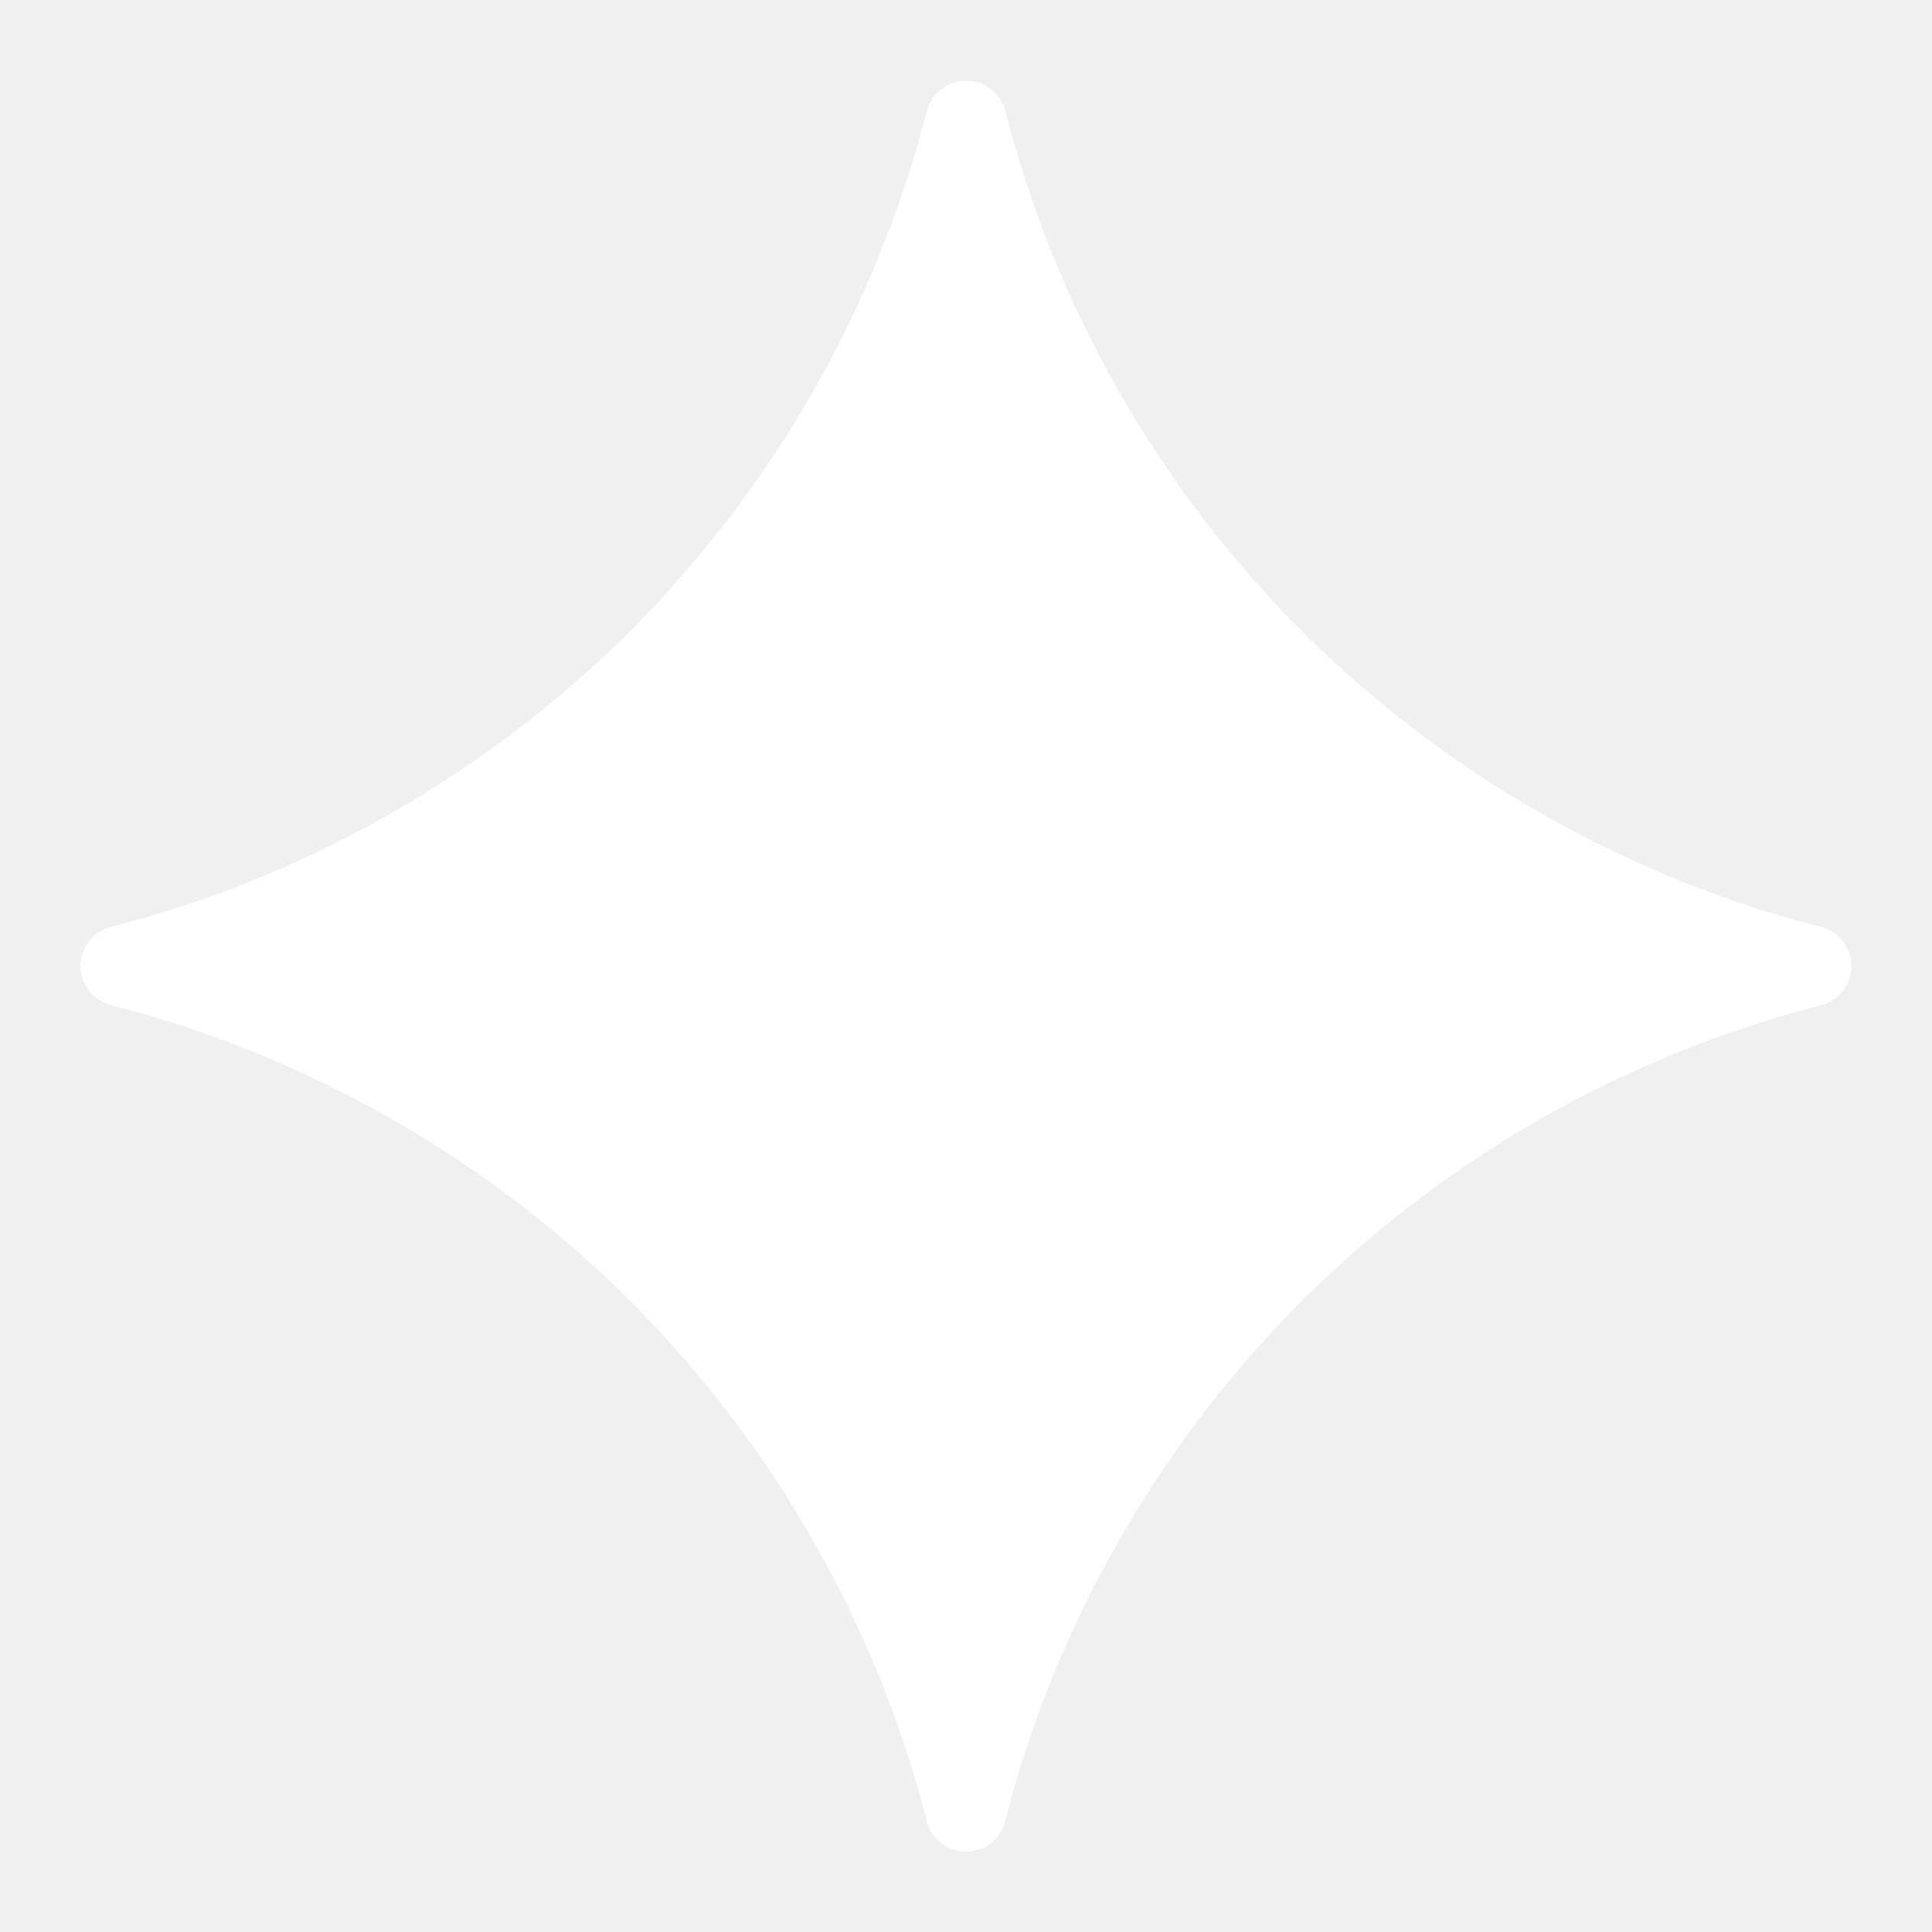
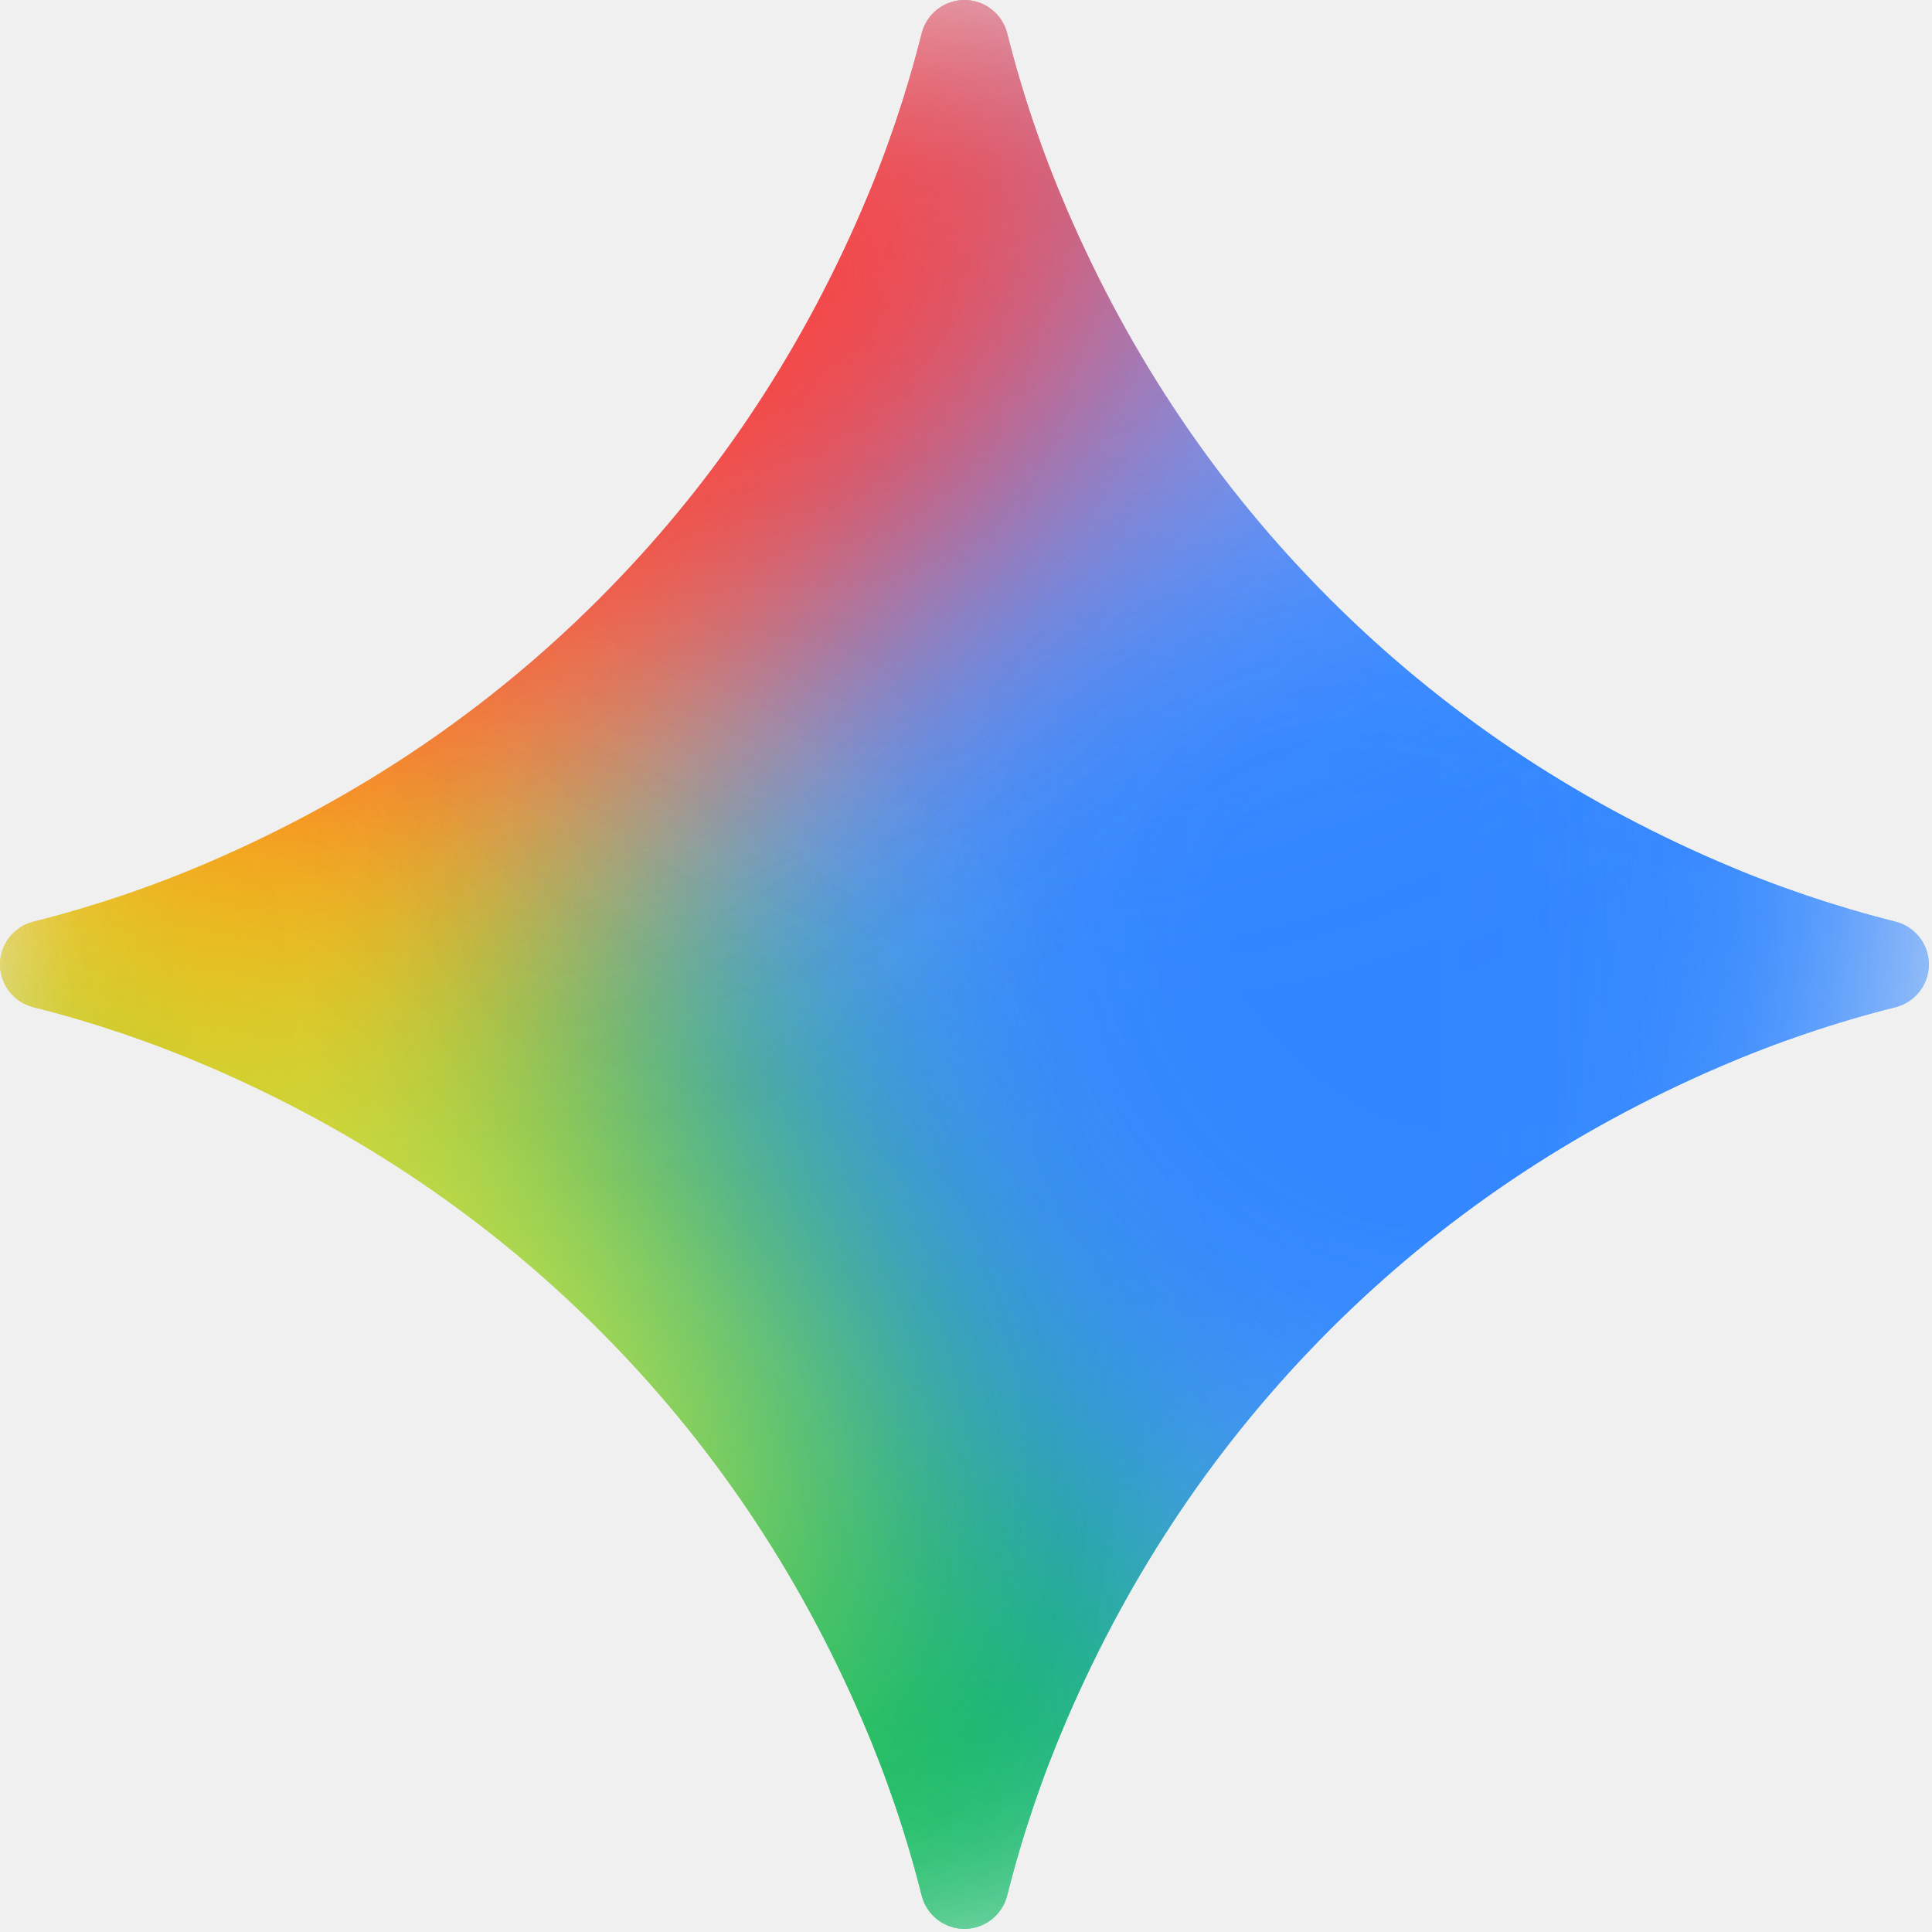
- <svg xmlns="http://www.w3.org/2000/svg" xmlns:xlink="http://www.w3.org/1999/xlink" role="img" class="inline-flex fill-current shrink-0" width="16" height="16" stroke-width="1.75px" aria-hidden="true" fill="#D6D5D4" viewBox="0 0 24 24">
+ <svg xmlns="http://www.w3.org/2000/svg" width="65" height="65" viewBox="0 0 65 65" fill="none">
+   <g clip-path="url(#clip0_15_79)">
+     <mask id="mask0_15_79" style="mask-type:alpha" maskUnits="userSpaceOnUse" x="0" y="0" width="65" height="65">
+       <path d="M32.447 0C33.127 0 33.72 0.465 33.886 1.125C34.393 3.144 35.062 5.118 35.885 7.03C38.037 12.03 40.99 16.406 44.739 20.155C48.49 23.905 52.865 26.858 57.864 29.01C59.776 29.833 61.751 30.501 63.77 31.009C64.43 31.175 64.894 31.767 64.894 32.447C64.894 33.127 64.43 33.72 63.769 33.886C61.75 34.393 59.776 35.062 57.864 35.885C52.864 38.037 48.489 40.99 44.739 44.739C40.99 48.49 38.037 52.865 35.885 57.864C35.062 59.776 34.393 61.751 33.885 63.77C33.805 64.091 33.62 64.375 33.359 64.579C33.099 64.783 32.778 64.894 32.447 64.894C31.767 64.894 31.175 64.43 31.009 63.769C30.501 61.75 29.832 59.776 29.009 57.864C26.858 52.864 23.906 48.489 20.155 44.739C16.405 40.99 12.03 38.037 7.03 35.885C5.118 35.062 3.144 34.393 1.125 33.885C0.804 33.805 0.519 33.62 0.316 33.36C0.112 33.099 0.001 32.779 0 32.448C0 31.768 0.465 31.176 1.125 31.01C3.144 30.502 5.118 29.834 7.03 29.01C12.03 26.859 16.406 23.906 20.155 20.156C23.905 16.407 26.858 12.031 29.01 7.031C29.833 5.119 30.501 3.145 31.009 1.126C31.089 0.805 31.274 0.52 31.534 0.316C31.795 0.112 32.116 0.001 32.447 0Z" fill="black" />
+       <path d="M32.447 0C33.127 0 33.72 0.465 33.886 1.125C34.393 3.144 35.062 5.118 35.885 7.03C38.037 12.03 40.99 16.406 44.739 20.155C48.49 23.905 52.865 26.858 57.864 29.01C59.776 29.833 61.751 30.501 63.77 31.009C64.43 31.175 64.894 31.767 64.894 32.447C64.894 33.127 64.43 33.72 63.769 33.886C61.75 34.393 59.776 35.062 57.864 35.885C52.864 38.037 48.489 40.99 44.739 44.739C40.99 48.49 38.037 52.865 35.885 57.864C35.062 59.776 34.393 61.751 33.885 63.77C33.805 64.091 33.62 64.375 33.359 64.579C33.099 64.783 32.778 64.894 32.447 64.894C31.767 64.894 31.175 64.43 31.009 63.769C30.501 61.75 29.832 59.776 29.009 57.864C26.858 52.864 23.906 48.489 20.155 44.739C16.405 40.99 12.03 38.037 7.03 35.885C5.118 35.062 3.144 34.393 1.125 33.885C0.804 33.805 0.519 33.62 0.316 33.36C0.112 33.099 0.001 32.779 0 32.448C0 31.768 0.465 31.176 1.125 31.01C3.144 30.502 5.118 29.834 7.03 29.01C12.03 26.859 16.406 23.906 20.155 20.156C23.905 16.407 26.858 12.031 29.01 7.031C29.833 5.119 30.501 3.145 31.009 1.126C31.089 0.805 31.274 0.52 31.534 0.316C31.795 0.112 32.116 0.001 32.447 0Z" fill="url(#paint0_linear_15_79)" />
+     </mask>
+     <g mask="url(#mask0_15_79)">
+       <g filter="url(#filter0_f_15_79)">
+         <path d="M-5.859 50.734C1.639 53.397 10.257 48.404 13.39 39.582C16.523 30.761 12.984 21.451 5.486 18.788C-2.012 16.125 -10.63 21.118 -13.764 29.939C-16.896 38.761 -13.357 48.071 -5.859 50.734Z" fill="#FFE432" />
+       </g>
+       <g filter="url(#filter1_f_15_79)">
+         <path d="M27.433 21.649C37.733 21.649 46.084 13.114 46.084 2.587C46.084 -7.941 37.734 -16.475 27.433 -16.475C17.132 -16.475 8.78 -7.94 8.78 2.587C8.78 13.114 17.131 21.649 27.433 21.649Z" fill="#FC413D" />
+       </g>
+       <g filter="url(#filter2_f_15_79)">
+         <path d="M20.184 82.608C30.937 82.083 39.102 70.364 38.421 56.434C37.741 42.504 28.471 31.637 17.718 32.163C6.965 32.689 -1.2 44.407 -0.519 58.337C0.162 72.267 9.431 83.134 20.184 82.608Z" fill="#00B95C" />
+       </g>
+       <g filter="url(#filter3_f_15_79)">
+         <path d="M20.184 82.608C30.937 82.083 39.102 70.364 38.421 56.434C37.741 42.504 28.471 31.637 17.718 32.163C6.965 32.689 -1.2 44.407 -0.519 58.337C0.162 72.267 9.431 83.134 20.184 82.608Z" fill="#00B95C" />
+       </g>
+       <g filter="url(#filter4_f_15_79)">
+         <path d="M30.954 74.181C39.968 68.696 42.381 56.205 36.343 46.281C30.305 36.356 18.102 32.757 9.087 38.241C0.072 43.727 -2.341 56.218 3.697 66.143C9.737 76.067 21.939 79.666 30.954 74.181Z" fill="#00B95C" />
+       </g>
+       <g filter="url(#filter5_f_15_79)">
+         <path d="M67.391 42.993C77.523 42.993 85.737 35.083 85.737 25.327C85.737 15.57 77.523 7.66 67.391 7.66C57.259 7.66 49.045 15.57 49.045 25.327C49.045 35.084 57.259 42.993 67.391 42.993Z" fill="#3186FF" />
+       </g>
+       <g filter="url(#filter6_f_15_79)">
+         <path d="M-13.065 40.944C-3.735 48.038 9.894 45.813 17.377 35.972C24.86 26.132 23.364 12.403 14.034 5.309C4.704 -1.786 -8.924 0.439 -16.408 10.28C-23.891 20.12 -22.394 33.85 -13.065 40.944Z" fill="#FBBC04" />
+       </g>
+       <g filter="url(#filter7_f_15_79)">
+         <path d="M34.74 51.43C45.875 59.086 60.636 56.954 67.708 46.666C74.781 36.379 71.487 21.834 60.351 14.178C49.215 6.52 34.455 8.654 27.382 18.94C20.31 29.228 23.603 43.773 34.739 51.43H34.74Z" fill="#3186FF" />
+       </g>
+       <g filter="url(#filter8_f_15_79)">
+         <path d="M54.984 -2.336C57.817 1.516 54.176 9.004 46.853 14.391C39.529 19.778 31.296 21.022 28.463 17.171C25.63 13.318 29.27 5.829 36.593 0.443C43.917 -4.944 52.151 -6.188 54.983 -2.337L54.984 -2.336Z" fill="#749BFF" />
+       </g>
+       <g filter="url(#filter9_f_15_79)">
+         <path d="M31.727 16.104C43.053 5.598 46.94 -8.626 40.41 -15.666C33.88 -22.706 19.404 -19.898 8.078 -9.392C-3.248 1.114 -7.136 15.338 -0.605 22.378C5.925 29.418 20.401 26.61 31.727 16.104Z" fill="#FC413D" />
+       </g>
+       <g filter="url(#filter10_f_15_79)">
+         <path d="M8.51 53.838C15.242 58.656 22.97 59.388 25.772 55.474C28.574 51.559 25.388 44.48 18.656 39.662C11.925 34.844 4.196 34.112 1.395 38.026C-1.407 41.941 1.778 49.02 8.51 53.838Z" fill="#FFEE48" />
+       </g>
+     </g>
+   </g>
  <defs>
-     <symbol id="pplx-icon-custom-brand-gemini" viewBox="0 0 24 24" fill="#FFFFFF">
-       <path d="M20.616 10.835a14.147 14.147 0 01-4.45-3.001 14.111 14.111 0 01-3.678-6.452.503.503 0 00-.975 0 14.134 14.134 0 01-3.679 6.452 14.155 14.155 0 01-4.45 3.001c-.65.28-1.318.505-2.002.678a.502.502 0 000 .975c.684.172 1.35.397 2.002.677a14.147 14.147 0 014.45 3.001 14.112 14.112 0 013.679 6.453.502.502 0 00.975 0c.172-.685.397-1.351.677-2.003a14.145 14.145 0 013.001-4.45 14.113 14.113 0 016.453-3.678.503.503 0 000-.975 13.245 13.245 0 01-2.003-.678z" fill="#FFFFFF" />
-     </symbol>
+     <filter id="filter0_f_15_79" x="-19.825" y="13.152" width="39.276" height="43.219" filterUnits="userSpaceOnUse" color-interpolation-filters="sRGB">
+       <feFlood flood-opacity="0" result="BackgroundImageFix" />
+       <feBlend mode="normal" in="SourceGraphic" in2="BackgroundImageFix" result="shape" />
+       <feGaussianBlur stdDeviation="2.46" result="effect1_foregroundBlur_15_79" />
+     </filter>
+     <filter id="filter1_f_15_79" x="-15.002" y="-40.257" width="84.868" height="85.688" filterUnits="userSpaceOnUse" color-interpolation-filters="sRGB">
+       <feFlood flood-opacity="0" result="BackgroundImageFix" />
+       <feBlend mode="normal" in="SourceGraphic" in2="BackgroundImageFix" result="shape" />
+       <feGaussianBlur stdDeviation="11.891" result="effect1_foregroundBlur_15_79" />
+     </filter>
+     <filter id="filter2_f_15_79" x="-20.777" y="11.927" width="79.455" height="90.918" filterUnits="userSpaceOnUse" color-interpolation-filters="sRGB">
+       <feFlood flood-opacity="0" result="BackgroundImageFix" />
+       <feBlend mode="normal" in="SourceGraphic" in2="BackgroundImageFix" result="shape" />
+       <feGaussianBlur stdDeviation="10.109" result="effect1_foregroundBlur_15_79" />
+     </filter>
+     <filter id="filter3_f_15_79" x="-20.777" y="11.927" width="79.455" height="90.918" filterUnits="userSpaceOnUse" color-interpolation-filters="sRGB">
+       <feFlood flood-opacity="0" result="BackgroundImageFix" />
+       <feBlend mode="normal" in="SourceGraphic" in2="BackgroundImageFix" result="shape" />
+       <feGaussianBlur stdDeviation="10.109" result="effect1_foregroundBlur_15_79" />
+     </filter>
+     <filter id="filter4_f_15_79" x="-19.846" y="15.458" width="79.732" height="81.507" filterUnits="userSpaceOnUse" color-interpolation-filters="sRGB">
+       <feFlood flood-opacity="0" result="BackgroundImageFix" />
+       <feBlend mode="normal" in="SourceGraphic" in2="BackgroundImageFix" result="shape" />
+       <feGaussianBlur stdDeviation="10.109" result="effect1_foregroundBlur_15_79" />
+     </filter>
+     <filter id="filter5_f_15_79" x="29.833" y="-11.552" width="75.116" height="73.757" filterUnits="userSpaceOnUse" color-interpolation-filters="sRGB">
+       <feFlood flood-opacity="0" result="BackgroundImageFix" />
+       <feBlend mode="normal" in="SourceGraphic" in2="BackgroundImageFix" result="shape" />
+       <feGaussianBlur stdDeviation="9.606" result="effect1_foregroundBlur_15_79" />
+     </filter>
+     <filter id="filter6_f_15_79" x="-38.583" y="-16.253" width="78.136" height="78.758" filterUnits="userSpaceOnUse" color-interpolation-filters="sRGB">
+       <feFlood flood-opacity="0" result="BackgroundImageFix" />
+       <feBlend mode="normal" in="SourceGraphic" in2="BackgroundImageFix" result="shape" />
+       <feGaussianBlur stdDeviation="8.706" result="effect1_foregroundBlur_15_79" />
+     </filter>
+     <filter id="filter7_f_15_79" x="8.106" y="-5.967" width="78.878" height="77.541" filterUnits="userSpaceOnUse" color-interpolation-filters="sRGB">
+       <feFlood flood-opacity="0" result="BackgroundImageFix" />
+       <feBlend mode="normal" in="SourceGraphic" in2="BackgroundImageFix" result="shape" />
+       <feGaussianBlur stdDeviation="7.775" result="effect1_foregroundBlur_15_79" />
+     </filter>
+     <filter id="filter8_f_15_79" x="13.588" y="-18.488" width="56.272" height="51.811" filterUnits="userSpaceOnUse" color-interpolation-filters="sRGB">
+       <feFlood flood-opacity="0" result="BackgroundImageFix" />
+       <feBlend mode="normal" in="SourceGraphic" in2="BackgroundImageFix" result="shape" />
+       <feGaussianBlur stdDeviation="6.957" result="effect1_foregroundBlur_15_79" />
+     </filter>
+     <filter id="filter9_f_15_79" x="-15.526" y="-31.297" width="70.856" height="69.306" filterUnits="userSpaceOnUse" color-interpolation-filters="sRGB">
+       <feFlood flood-opacity="0" result="BackgroundImageFix" />
+       <feBlend mode="normal" in="SourceGraphic" in2="BackgroundImageFix" result="shape" />
+       <feGaussianBlur stdDeviation="5.876" result="effect1_foregroundBlur_15_79" />
+     </filter>
+     <filter id="filter10_f_15_79" x="-14.168" y="20.963" width="55.503" height="51.573" filterUnits="userSpaceOnUse" color-interpolation-filters="sRGB">
+       <feFlood flood-opacity="0" result="BackgroundImageFix" />
+       <feBlend mode="normal" in="SourceGraphic" in2="BackgroundImageFix" result="shape" />
+       <feGaussianBlur stdDeviation="7.273" result="effect1_foregroundBlur_15_79" />
+     </filter>
+     <linearGradient id="paint0_linear_15_79" x1="18.447" y1="43.42" x2="52.153" y2="15.004" gradientUnits="userSpaceOnUse">
+       <stop stop-color="#4893FC" />
+       <stop offset="0.27" stop-color="#4893FC" />
+       <stop offset="0.777" stop-color="#969DFF" />
+       <stop offset="1" stop-color="#BD99FE" />
+     </linearGradient>
+     <clipPath id="clip0_15_79">
+       <rect width="65" height="65" fill="white" />
+     </clipPath>
  </defs>
-   <use xlink:href="#pplx-icon-custom-brand-gemini" />
</svg>
